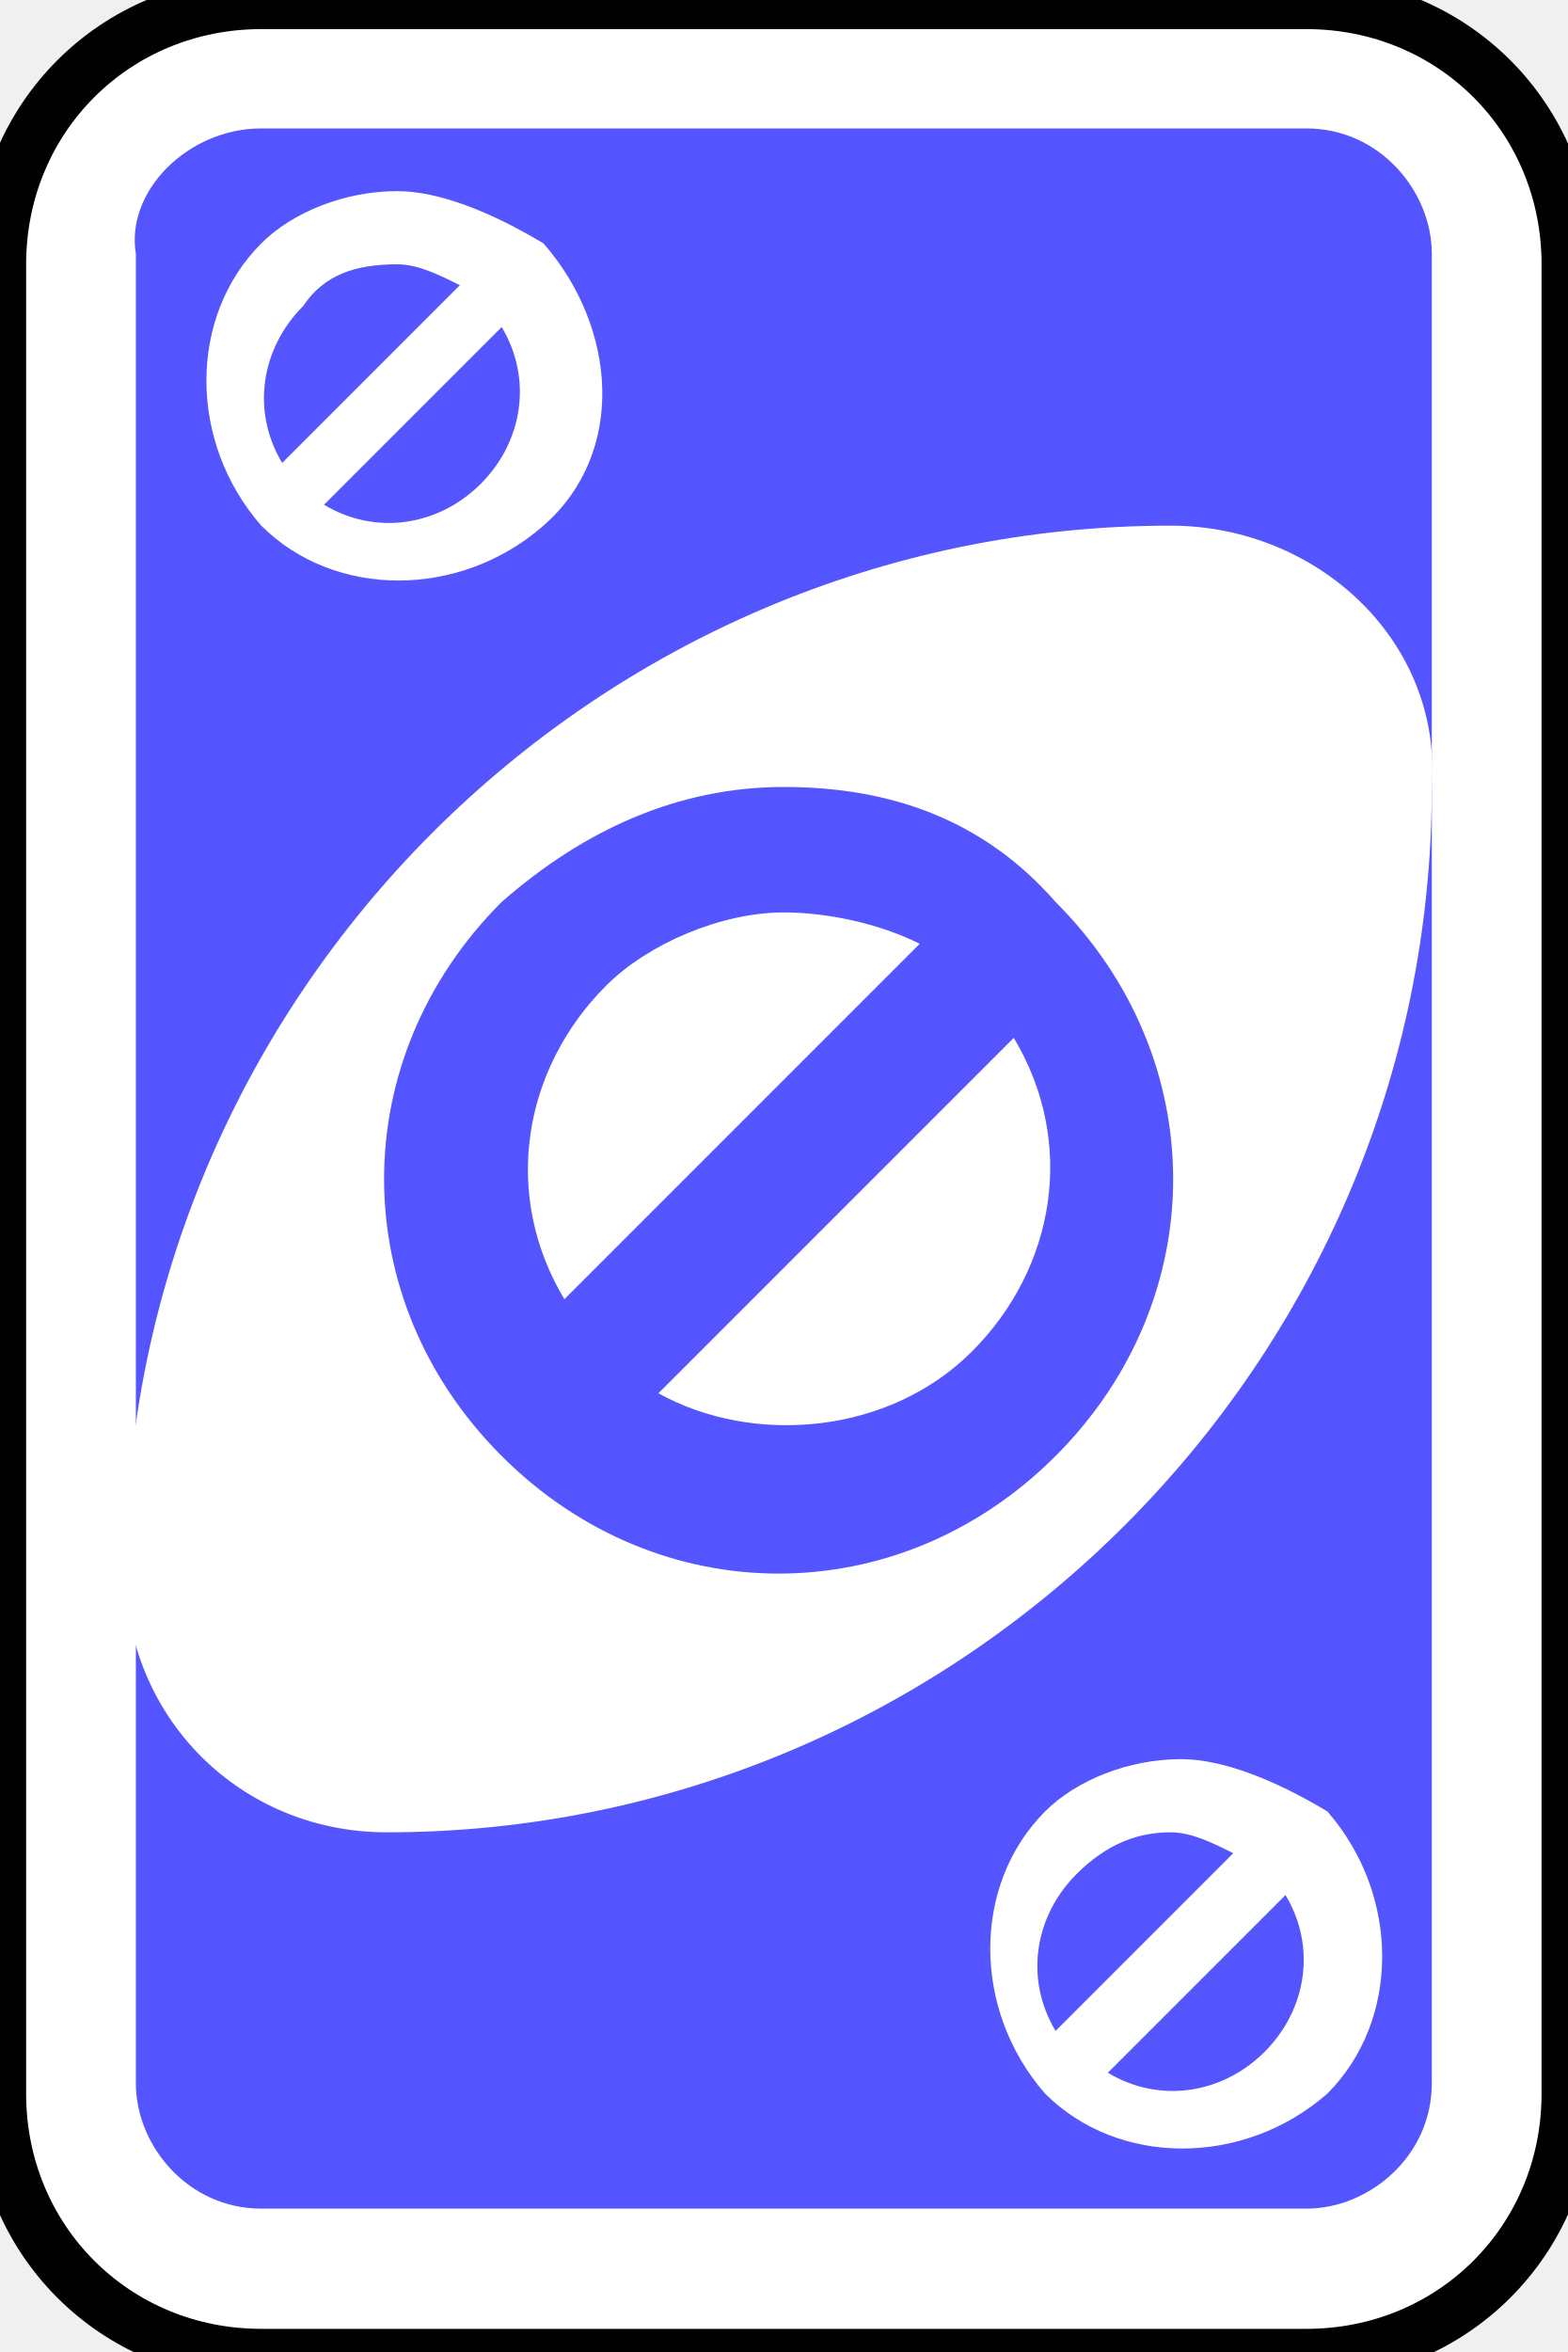
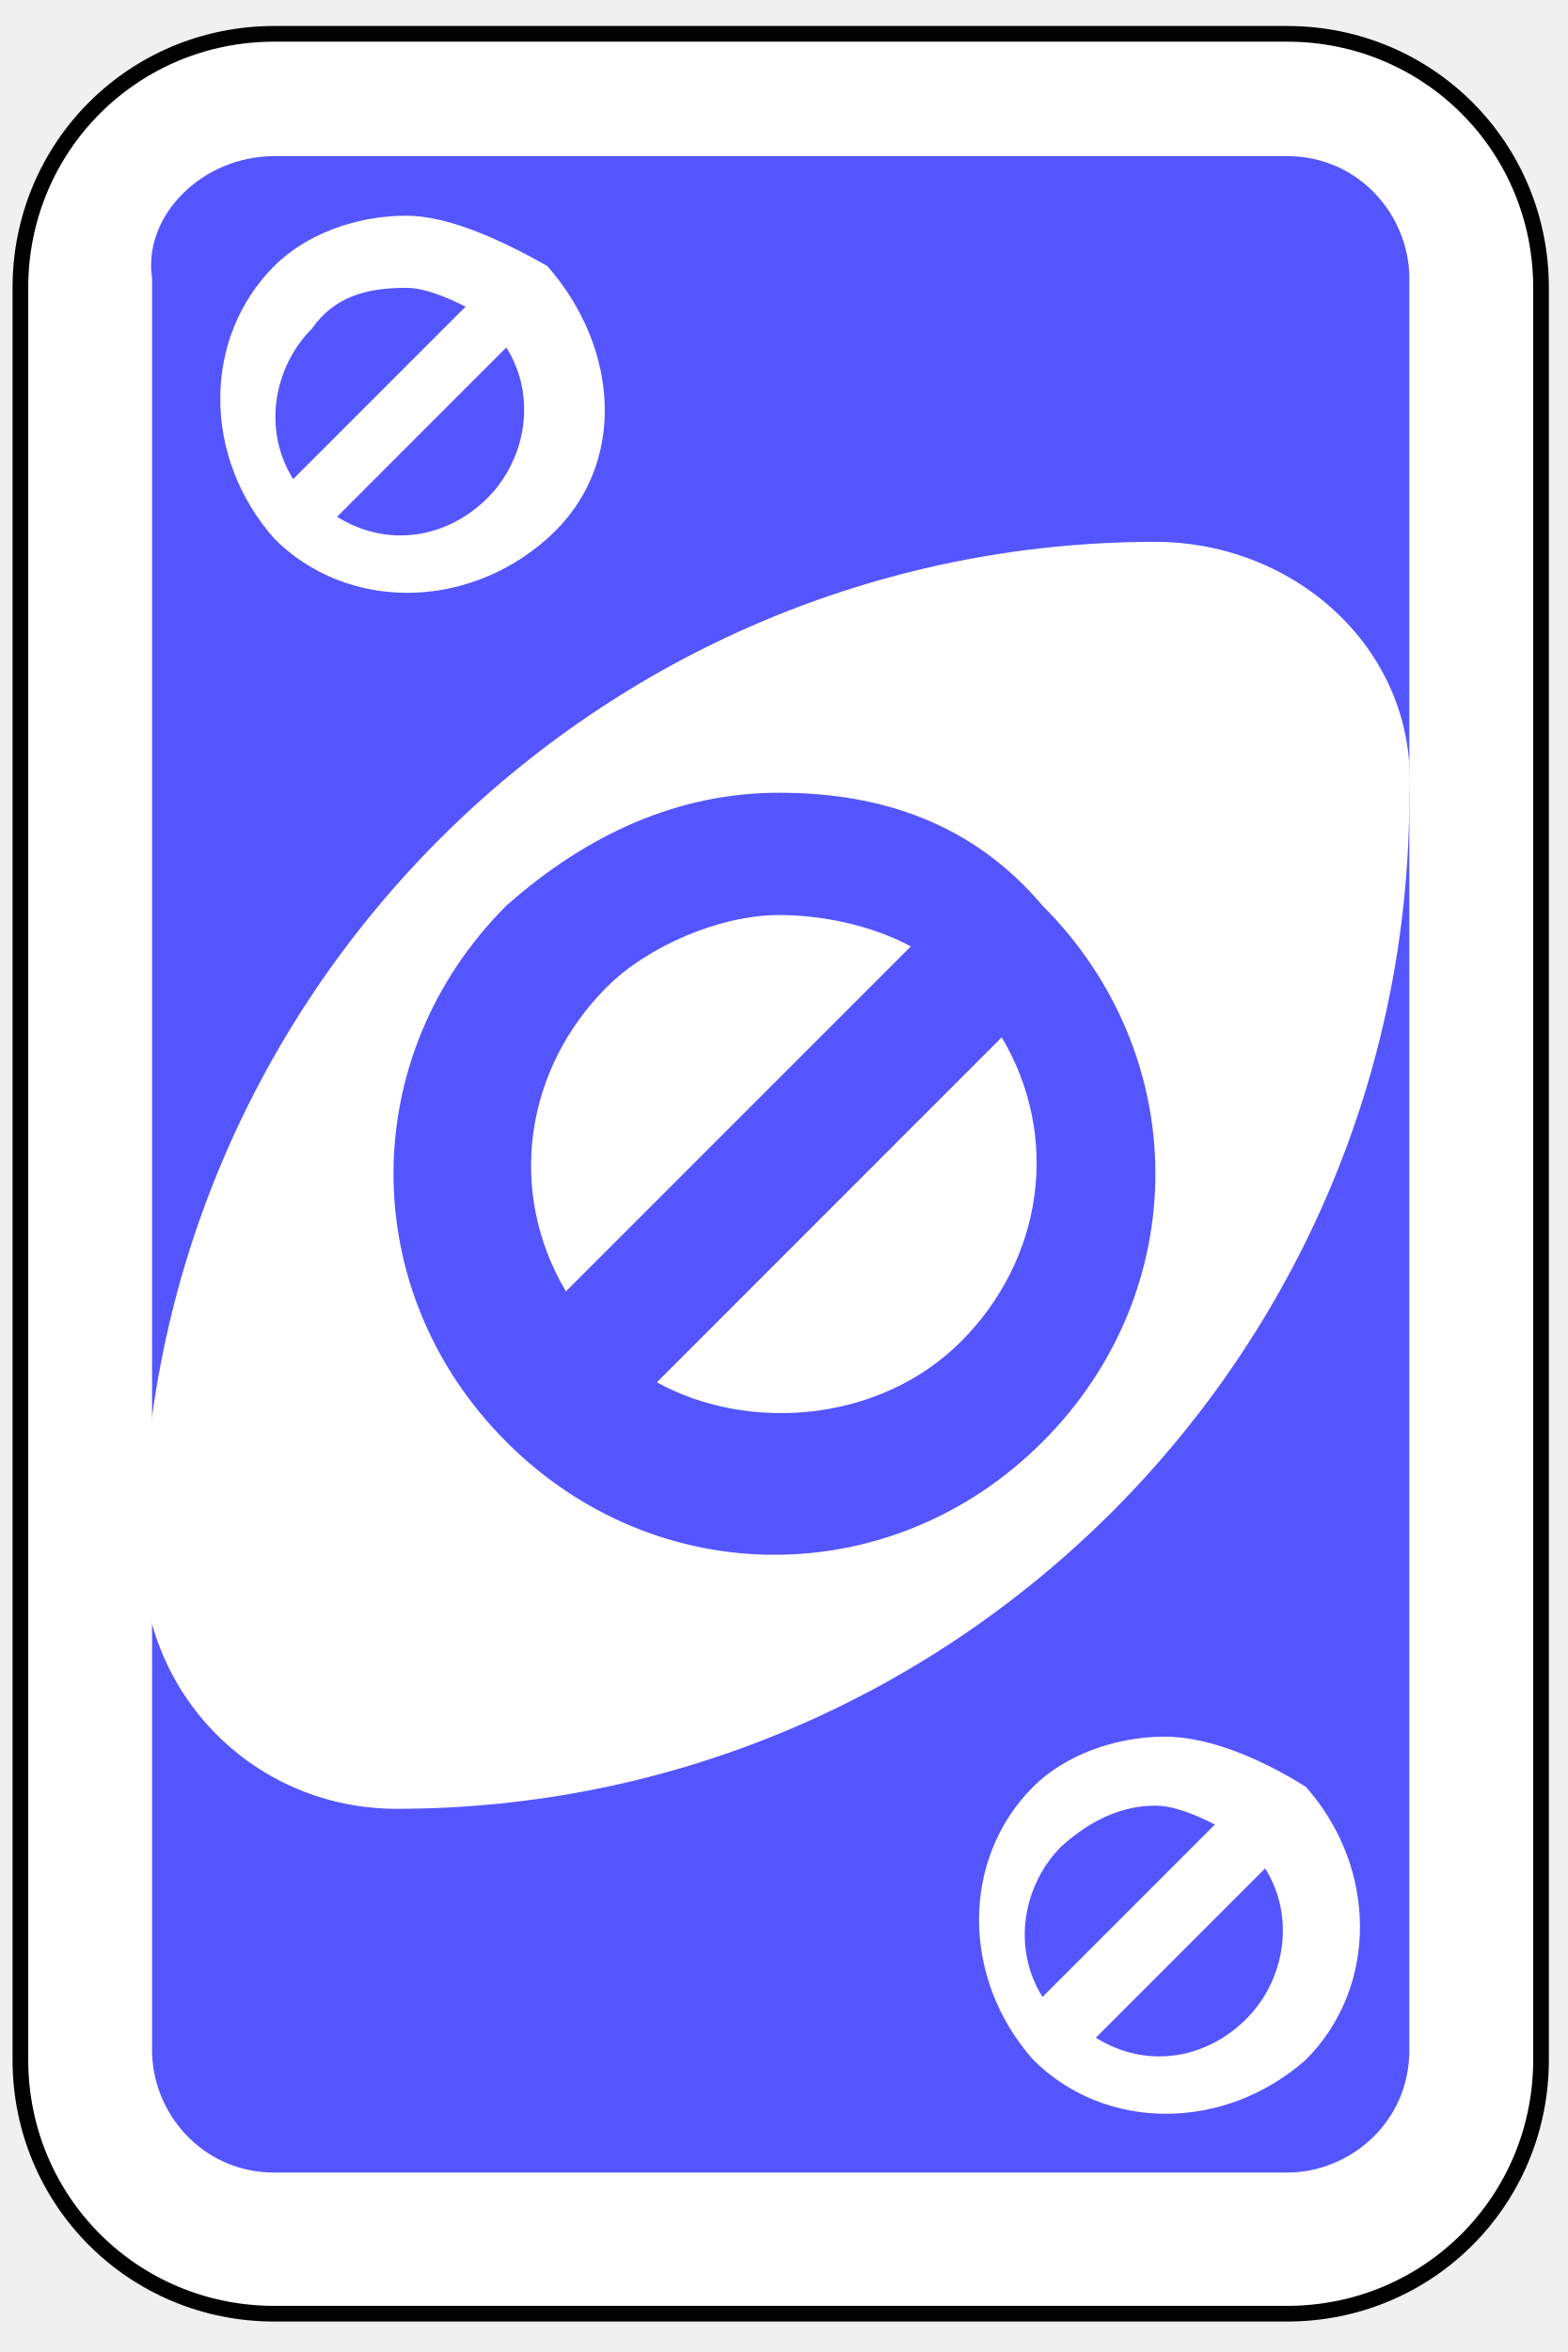
- <svg xmlns="http://www.w3.org/2000/svg" version="1.1" id="Layer_1" x="0px" y="0px" viewBox="0 0 60 90" style="enable-background:new 0 0 60 90;" xml:space="preserve">
+ <svg xmlns="http://www.w3.org/2000/svg" version="1.1" id="Layer_1" x="0px" y="0px" viewBox="-439 51 200 300" style="enable-background:new -439 51 200 300;" xml:space="preserve">
  <style type="text/css">
	.st0{fill:#FFFFFF;stroke:#010101;stroke-width:0.5;}
	.st1{fill:#5555FF;}
	.st2{fill:#FFFFFF;}
</style>
  <g id="g6635" transform="matrix(4,0,0,4,-1260,-2077.086)">
-     <path id="rect2987-8-5-81-5" class="st0" d="M317.5,519.3h10c1.4,0,2.5,1.1,2.5,2.5v17.5c0,1.4-1.1,2.5-2.5,2.5h-10   c-1.4,0-2.5-1.1-2.5-2.5v-17.5C315,520.4,316.1,519.3,317.5,519.3z" />
-     <path id="rect3757-26-33-5-3" class="st1" d="M317.5,520.5h10c0.7,0,1.2,0.6,1.2,1.2v17.5c0,0.7-0.6,1.2-1.2,1.2h-10   c-0.7,0-1.2-0.6-1.2-1.2v-17.5C316.2,521.1,316.8,520.5,317.5,520.5z" />
-     <path id="path3773-0-4-8-4-60-3-86-2" class="st2" d="M326.2,524.3c-5.5,0-10,4.5-10,10c0,1.4,1.1,2.5,2.5,2.5c5.5,0,10-4.5,10-10   C328.8,525.4,327.6,524.3,326.2,524.3z" />
-     <path id="path5897-6-5" class="st1" d="M322.5,526.8c-1,0-1.9,0.4-2.7,1.1c-1.5,1.5-1.5,3.8,0,5.3s3.8,1.5,5.3,0s1.5-3.8,0-5.3   C324.4,527.1,323.5,526.8,322.5,526.8L322.5,526.8z M322.5,528c0.4,0,0.9,0.1,1.3,0.3l-3.4,3.4c-0.6-1-0.4-2.2,0.4-3   C321.2,528.3,321.9,528,322.5,528z M324.7,529.2c0.6,1,0.4,2.2-0.4,3s-2.1,0.9-3,0.4L324.7,529.2z" />
-     <path id="path5897-6-8-2" class="st2" d="M318.8,521.1c-0.5,0-1,0.2-1.3,0.5c-0.7,0.7-0.7,1.9,0,2.7c0.7,0.7,1.9,0.7,2.7,0   s0.7-1.9,0-2.7C319.7,521.3,319.2,521.1,318.8,521.1L318.8,521.1z M318.8,521.8c0.2,0,0.4,0.1,0.6,0.2l-1.7,1.7   c-0.3-0.5-0.2-1.1,0.2-1.5C318.1,521.9,318.4,521.8,318.8,521.8z M319.8,522.4c0.3,0.5,0.2,1.1-0.2,1.5c-0.4,0.4-1,0.5-1.5,0.2   L319.8,522.4L319.8,522.4z" />
-     <path id="path5897-6-8-5" class="st2" d="M326.3,536.1c-0.5,0-1,0.2-1.3,0.5c-0.7,0.7-0.7,1.9,0,2.7c0.7,0.7,1.9,0.7,2.7,0   c0.7-0.7,0.7-1.9,0-2.7C327.2,536.3,326.7,536.1,326.3,536.1L326.3,536.1z M326.2,536.8c0.2,0,0.4,0.1,0.6,0.2l-1.7,1.7   c-0.3-0.5-0.2-1.1,0.2-1.5C325.6,536.9,325.9,536.8,326.2,536.8z M327.3,537.4c0.3,0.5,0.2,1.1-0.2,1.5c-0.4,0.4-1,0.5-1.5,0.2   L327.3,537.4L327.3,537.4z" />
+     <path id="rect2987-8-5-81-5" class="st0" d="M214,533.1h32.3c4.5,0,8.1,3.6,8.1,8.1v56.5c0,4.5-3.6,8.1-8.1,8.1H214   c-4.5,0-8.1-3.6-8.1-8.1v-56.5C205.9,536.7,209.5,533.1,214,533.1z" />
+     <path id="rect3757-26-33-5-3" class="st1" d="M214,537h32.3c2.3,0,3.9,1.9,3.9,3.9v56.5c0,2.3-1.9,3.9-3.9,3.9H214   c-2.3,0-3.9-1.9-3.9-3.9v-56.5C209.8,538.9,211.7,537,214,537z" />
+     <path id="path3773-0-4-8-4-60-3-86-2" class="st2" d="M242.1,549.3c-17.8,0-32.3,14.5-32.3,32.3c0,4.5,3.6,8.1,8.1,8.1   c17.8,0,32.3-14.5,32.3-32.3C250.5,552.8,246.6,549.3,242.1,549.3z" />
+     <path id="path5897-6-5" class="st1" d="M230.1,557.3c-3.2,0-6.1,1.3-8.7,3.6c-4.8,4.8-4.8,12.3,0,17.1c4.8,4.8,12.3,4.8,17.1,0   c4.8-4.8,4.8-12.3,0-17.1C236.3,558.3,233.4,557.3,230.1,557.3L230.1,557.3z M230.1,561.2c1.3,0,2.9,0.3,4.2,1l-11,11   c-1.9-3.2-1.3-7.1,1.3-9.7C225.9,562.2,228.2,561.2,230.1,561.2z M237.2,565.1c1.9,3.2,1.3,7.1-1.3,9.7s-6.8,2.9-9.7,1.3   L237.2,565.1z" />
+     <path id="path5897-6-8-2" class="st2" d="M218.2,538.9c-1.6,0-3.2,0.6-4.2,1.6c-2.3,2.3-2.3,6.1,0,8.7c2.3,2.3,6.1,2.3,8.7,0   c2.6-2.3,2.3-6.1,0-8.7C221.1,539.6,219.5,538.9,218.2,538.9L218.2,538.9z M218.2,541.2c0.6,0,1.3,0.3,1.9,0.6l-5.5,5.5   c-1-1.6-0.6-3.6,0.6-4.8C215.9,541.5,216.9,541.2,218.2,541.2z M221.4,543.1c1,1.6,0.6,3.6-0.6,4.8c-1.3,1.3-3.2,1.6-4.8,0.6   L221.4,543.1L221.4,543.1z" />
+     <path id="path5897-6-8-5" class="st2" d="M242.4,587.4c-1.6,0-3.2,0.6-4.2,1.6c-2.3,2.3-2.3,6.1,0,8.7c2.3,2.3,6.1,2.3,8.7,0   c2.3-2.3,2.3-6.1,0-8.7C245.3,588,243.7,587.4,242.4,587.4L242.4,587.4z M242.1,589.6c0.6,0,1.3,0.3,1.9,0.6l-5.5,5.5   c-1-1.6-0.6-3.6,0.6-4.8C240.1,590,241.1,589.6,242.1,589.6z M245.6,591.6c1,1.6,0.6,3.6-0.6,4.8c-1.3,1.3-3.2,1.6-4.8,0.6   L245.6,591.6L245.6,591.6z" />
  </g>
</svg>
